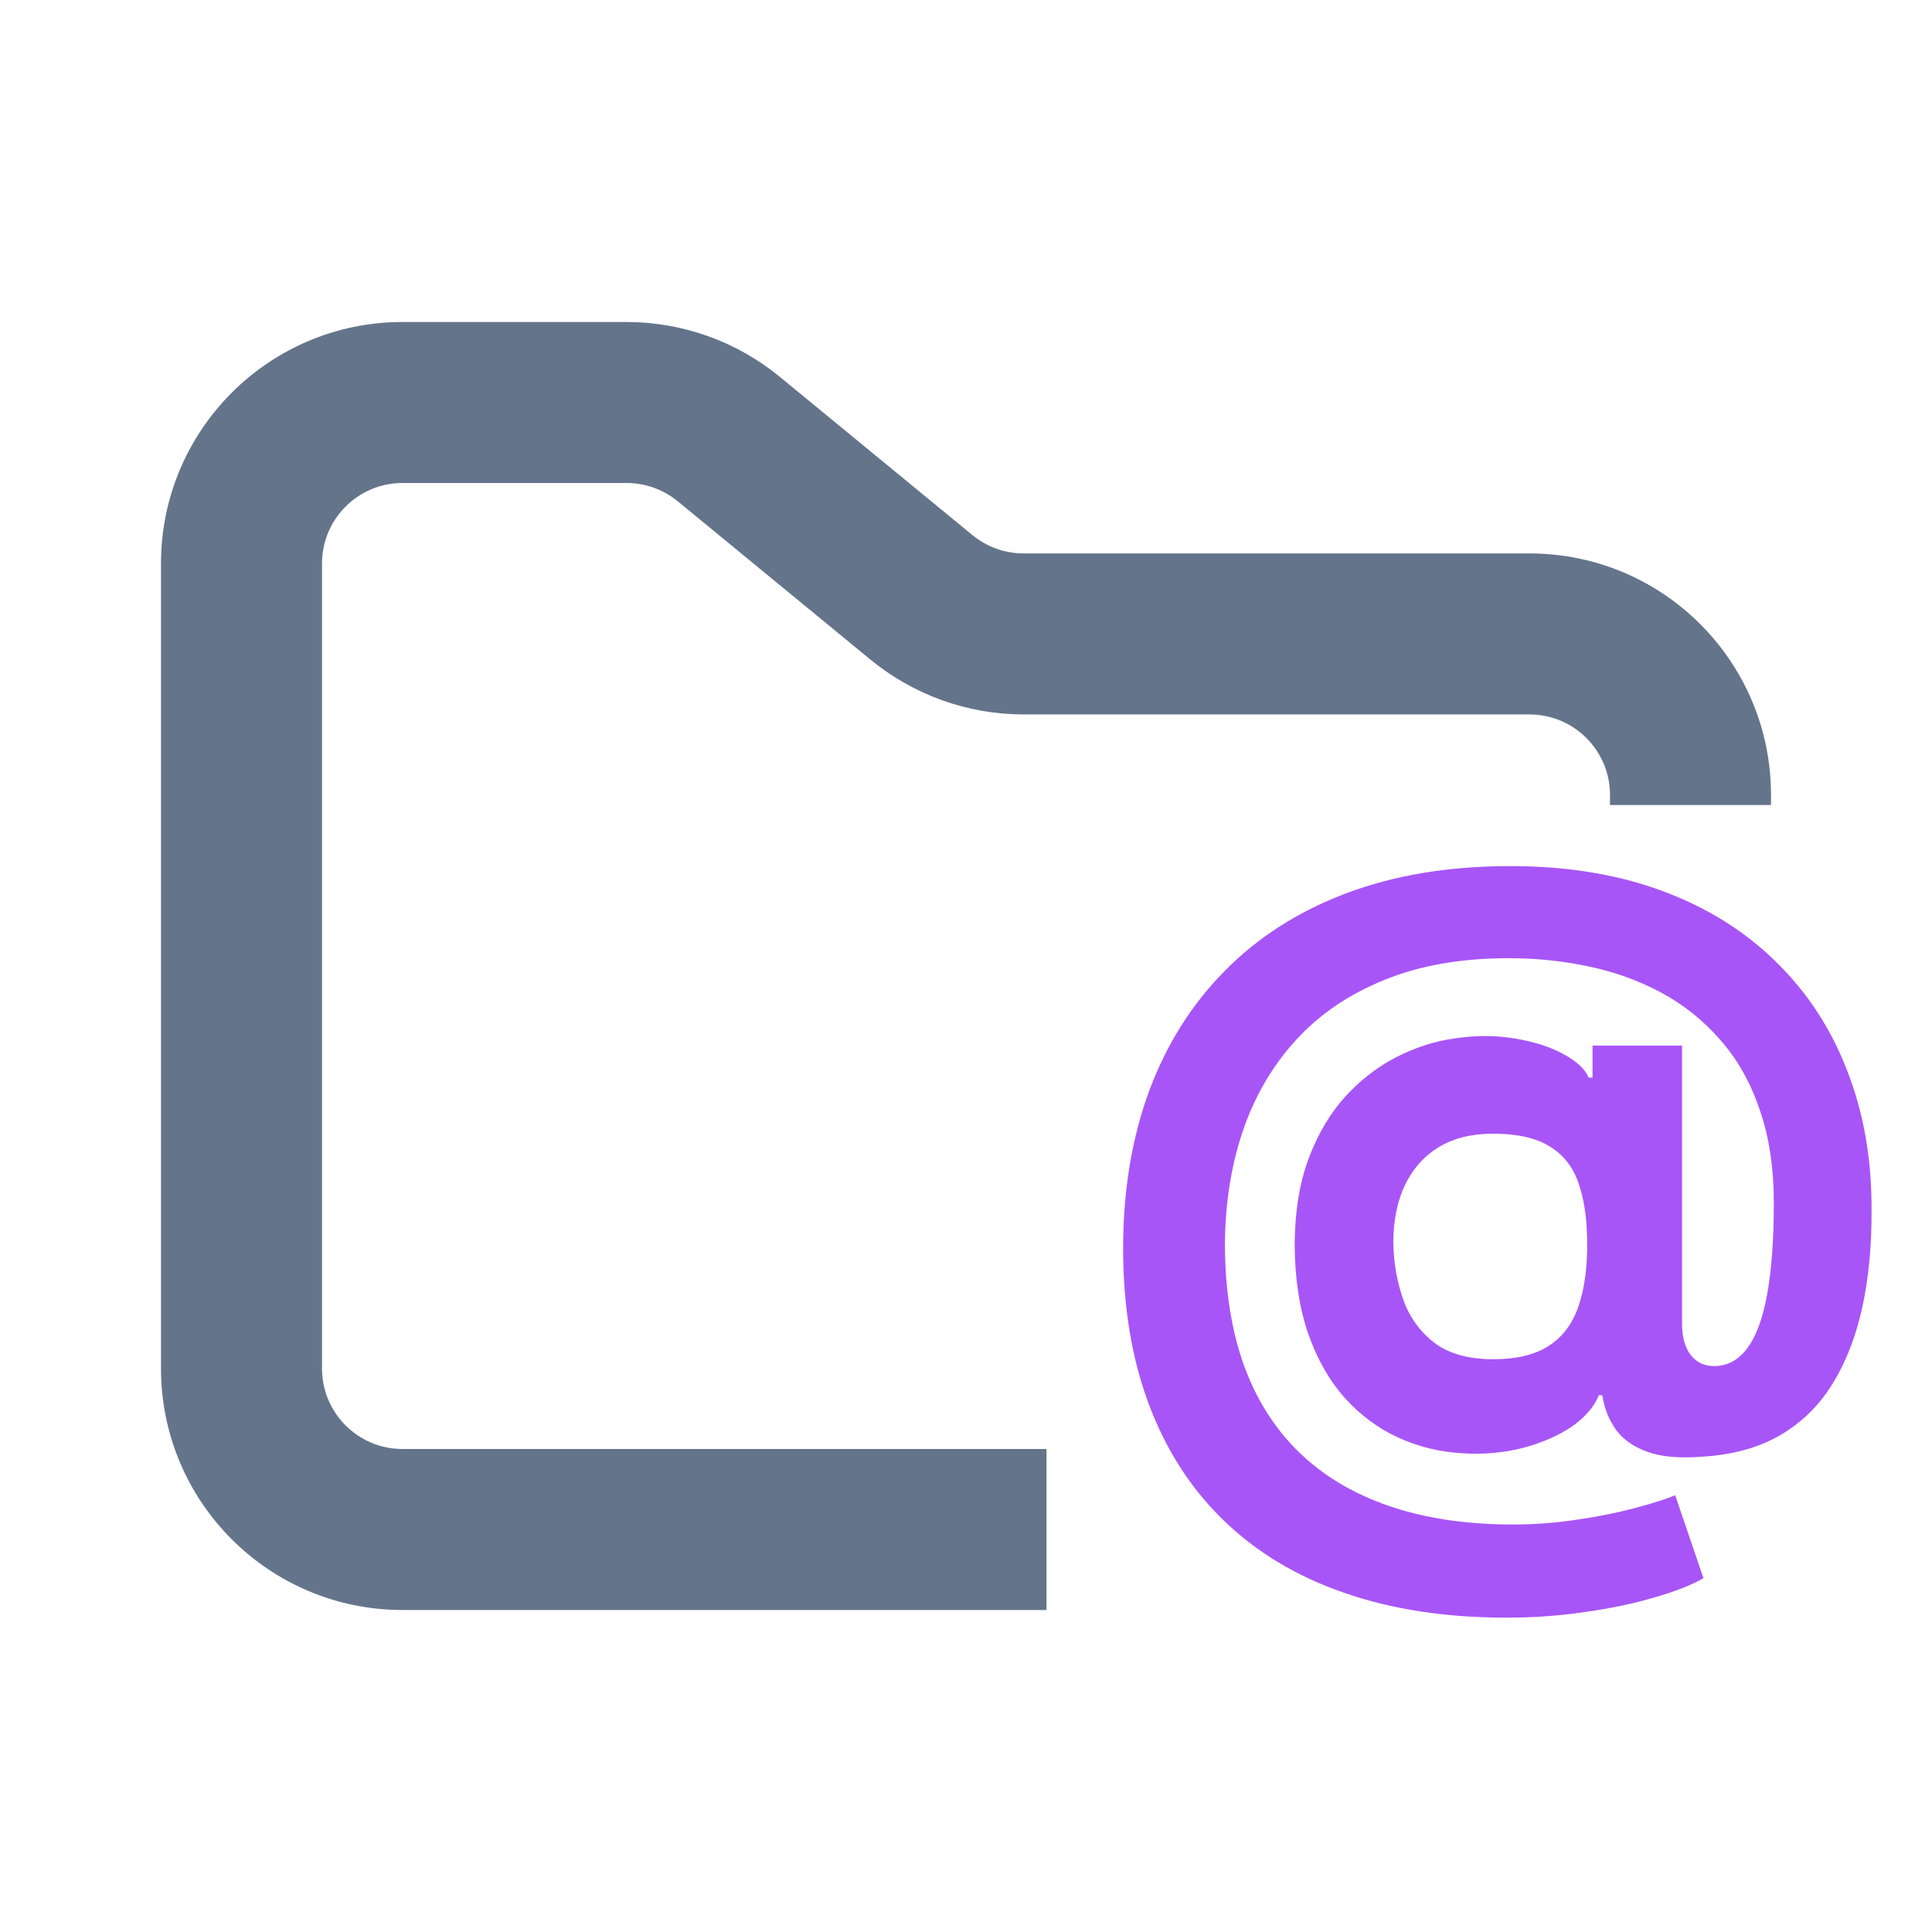
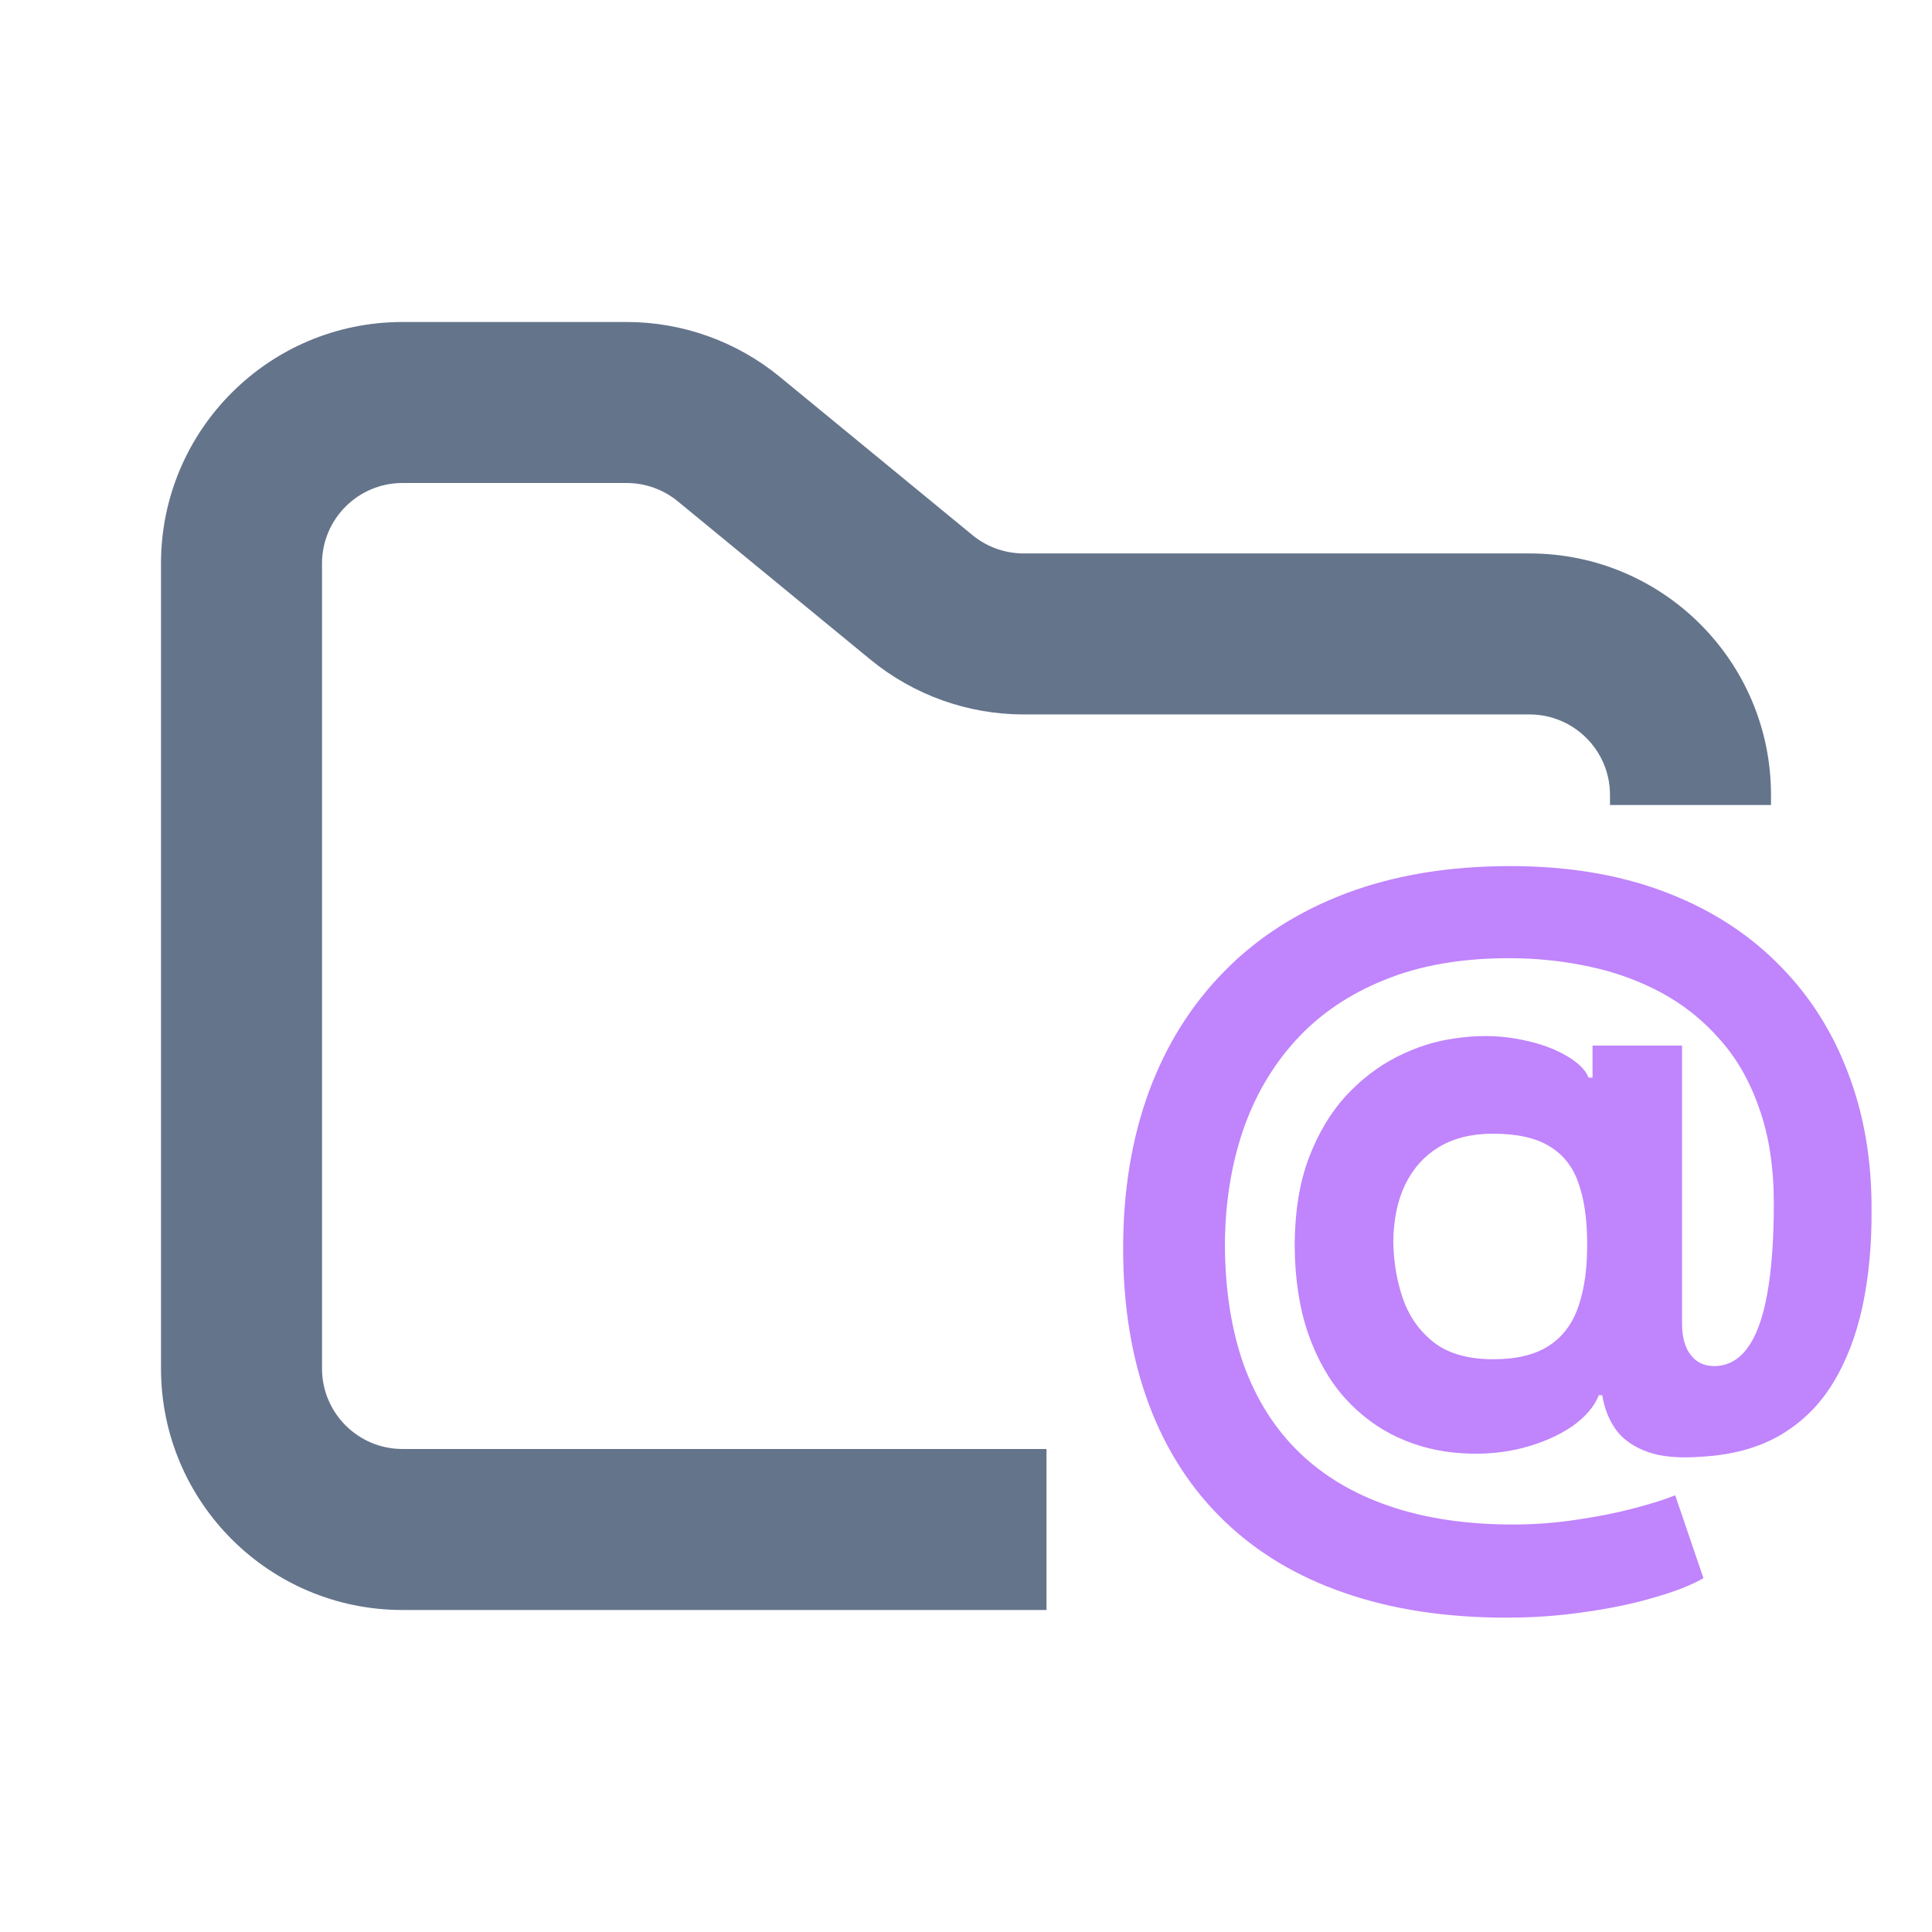
<svg xmlns="http://www.w3.org/2000/svg" width="24" height="24" viewBox="0 0 24 24" fill="none">
  <path fill-rule="evenodd" clip-rule="evenodd" d="M5 4C3.343 4 2 5.343 2 7V17C2 18.657 3.343 20 5 20H13V18H5C4.448 18 4 17.552 4 17V7C4 6.448 4.448 6 5 6H7.784C8.015 6 8.24 6.08 8.419 6.227L10.812 8.193C11.349 8.634 12.022 8.875 12.716 8.875H19C19.552 8.875 20 9.323 20 9.875V10H22V9.875C22 8.218 20.657 6.875 19 6.875H12.716C12.485 6.875 12.26 6.795 12.081 6.648L9.688 4.682C9.151 4.241 8.478 4 7.784 4H5Z" fill="#64748B" />
-   <path d="M18.714 20.095C17.959 20.095 17.287 19.992 16.697 19.786C16.108 19.583 15.61 19.283 15.202 18.888C14.795 18.495 14.485 18.014 14.272 17.446C14.059 16.878 13.952 16.232 13.952 15.507C13.952 14.792 14.059 14.143 14.272 13.561C14.487 12.979 14.801 12.479 15.213 12.062C15.625 11.643 16.128 11.322 16.722 11.097C17.319 10.872 17.998 10.759 18.761 10.759C19.466 10.759 20.096 10.862 20.65 11.068C21.206 11.274 21.677 11.568 22.063 11.949C22.451 12.328 22.746 12.779 22.947 13.302C23.151 13.823 23.252 14.399 23.249 15.031C23.252 15.467 23.214 15.867 23.136 16.232C23.057 16.596 22.934 16.915 22.766 17.187C22.601 17.457 22.383 17.671 22.113 17.829C21.843 17.986 21.516 18.075 21.133 18.096C20.858 18.117 20.636 18.097 20.465 18.035C20.295 17.974 20.164 17.883 20.075 17.762C19.987 17.639 19.93 17.496 19.904 17.332H19.861C19.805 17.474 19.693 17.604 19.528 17.72C19.362 17.833 19.16 17.922 18.92 17.986C18.684 18.047 18.431 18.07 18.164 18.053C17.885 18.037 17.619 17.972 17.369 17.858C17.12 17.744 16.899 17.58 16.704 17.364C16.513 17.149 16.361 16.883 16.25 16.565C16.141 16.248 16.085 15.881 16.083 15.464C16.085 15.053 16.143 14.694 16.257 14.389C16.373 14.083 16.526 13.826 16.715 13.618C16.907 13.41 17.12 13.246 17.354 13.128C17.589 13.009 17.824 12.934 18.061 12.901C18.328 12.86 18.582 12.86 18.821 12.901C19.06 12.941 19.261 13.006 19.425 13.096C19.59 13.186 19.693 13.283 19.734 13.387H19.783V12.989H20.895V16.455C20.897 16.619 20.934 16.745 21.005 16.835C21.076 16.925 21.172 16.97 21.293 16.97C21.456 16.97 21.592 16.898 21.701 16.754C21.812 16.609 21.895 16.388 21.95 16.09C22.006 15.791 22.035 15.411 22.035 14.95C22.035 14.505 21.976 14.114 21.857 13.778C21.741 13.439 21.578 13.152 21.367 12.915C21.159 12.676 20.916 12.482 20.639 12.332C20.362 12.183 20.061 12.074 19.737 12.006C19.415 11.937 19.084 11.903 18.743 11.903C18.153 11.903 17.638 11.993 17.198 12.173C16.758 12.35 16.391 12.6 16.097 12.922C15.804 13.244 15.584 13.621 15.437 14.055C15.292 14.486 15.219 14.956 15.216 15.464C15.219 16.026 15.297 16.523 15.451 16.956C15.607 17.387 15.837 17.749 16.14 18.043C16.443 18.336 16.817 18.559 17.262 18.71C17.707 18.862 18.218 18.938 18.796 18.938C19.068 18.938 19.335 18.917 19.595 18.877C19.855 18.839 20.091 18.792 20.302 18.735C20.512 18.681 20.682 18.627 20.81 18.575L21.161 19.605C21.012 19.69 20.81 19.77 20.554 19.843C20.301 19.919 20.014 19.979 19.695 20.024C19.377 20.072 19.051 20.095 18.714 20.095ZM18.551 16.885C18.84 16.885 19.07 16.829 19.24 16.718C19.413 16.607 19.536 16.442 19.609 16.224C19.685 16.004 19.721 15.733 19.716 15.411C19.713 15.127 19.677 14.887 19.606 14.69C19.537 14.492 19.418 14.341 19.247 14.239C19.079 14.135 18.845 14.083 18.544 14.083C18.281 14.083 18.057 14.139 17.873 14.25C17.691 14.361 17.551 14.518 17.454 14.719C17.359 14.918 17.311 15.152 17.308 15.422C17.311 15.673 17.351 15.911 17.429 16.136C17.507 16.358 17.636 16.539 17.816 16.679C17.996 16.816 18.241 16.885 18.551 16.885Z" fill="#A855F7" />
+   <path d="M18.714 20.095C17.959 20.095 17.287 19.992 16.697 19.786C16.108 19.583 15.61 19.283 15.202 18.888C14.795 18.495 14.485 18.014 14.272 17.446C14.059 16.878 13.952 16.232 13.952 15.507C13.952 14.792 14.059 14.143 14.272 13.561C14.487 12.979 14.801 12.479 15.213 12.062C15.625 11.643 16.128 11.322 16.722 11.097C17.319 10.872 17.998 10.759 18.761 10.759C19.466 10.759 20.096 10.862 20.65 11.068C21.206 11.274 21.677 11.568 22.063 11.949C22.451 12.328 22.746 12.779 22.947 13.302C23.151 13.823 23.252 14.399 23.249 15.031C23.252 15.467 23.214 15.867 23.136 16.232C23.057 16.596 22.934 16.915 22.766 17.187C22.601 17.457 22.383 17.671 22.113 17.829C21.843 17.986 21.516 18.075 21.133 18.096C20.858 18.117 20.636 18.097 20.465 18.035C20.295 17.974 20.164 17.883 20.075 17.762C19.987 17.639 19.93 17.496 19.904 17.332H19.861C19.805 17.474 19.693 17.604 19.528 17.72C19.362 17.833 19.16 17.922 18.92 17.986C18.684 18.047 18.431 18.07 18.164 18.053C17.885 18.037 17.619 17.972 17.369 17.858C17.12 17.744 16.899 17.58 16.704 17.364C16.513 17.149 16.361 16.883 16.25 16.565C16.141 16.248 16.085 15.881 16.083 15.464C16.085 15.053 16.143 14.694 16.257 14.389C16.373 14.083 16.526 13.826 16.715 13.618C16.907 13.41 17.12 13.246 17.354 13.128C17.589 13.009 17.824 12.934 18.061 12.901C18.328 12.86 18.582 12.86 18.821 12.901C19.06 12.941 19.261 13.006 19.425 13.096C19.59 13.186 19.693 13.283 19.734 13.387H19.783V12.989H20.895V16.455C20.897 16.619 20.934 16.745 21.005 16.835C21.076 16.925 21.172 16.97 21.293 16.97C21.456 16.97 21.592 16.898 21.701 16.754C21.812 16.609 21.895 16.388 21.95 16.09C22.006 15.791 22.035 15.411 22.035 14.95C22.035 14.505 21.976 14.114 21.857 13.778C21.741 13.439 21.578 13.152 21.367 12.915C21.159 12.676 20.916 12.482 20.639 12.332C20.362 12.183 20.061 12.074 19.737 12.006C19.415 11.937 19.084 11.903 18.743 11.903C18.153 11.903 17.638 11.993 17.198 12.173C16.758 12.35 16.391 12.6 16.097 12.922C15.804 13.244 15.584 13.621 15.437 14.055C15.292 14.486 15.219 14.956 15.216 15.464C15.219 16.026 15.297 16.523 15.451 16.956C15.607 17.387 15.837 17.749 16.14 18.043C16.443 18.336 16.817 18.559 17.262 18.71C17.707 18.862 18.218 18.938 18.796 18.938C19.068 18.938 19.335 18.917 19.595 18.877C19.855 18.839 20.091 18.792 20.302 18.735C20.512 18.681 20.682 18.627 20.81 18.575L21.161 19.605C21.012 19.69 20.81 19.77 20.554 19.843C20.301 19.919 20.014 19.979 19.695 20.024C19.377 20.072 19.051 20.095 18.714 20.095ZM18.551 16.885C18.84 16.885 19.07 16.829 19.24 16.718C19.413 16.607 19.536 16.442 19.609 16.224C19.685 16.004 19.721 15.733 19.716 15.411C19.713 15.127 19.677 14.887 19.606 14.69C19.537 14.492 19.418 14.341 19.247 14.239C19.079 14.135 18.845 14.083 18.544 14.083C18.281 14.083 18.057 14.139 17.873 14.25C17.691 14.361 17.551 14.518 17.454 14.719C17.359 14.918 17.311 15.152 17.308 15.422C17.311 15.673 17.351 15.911 17.429 16.136C17.507 16.358 17.636 16.539 17.816 16.679C17.996 16.816 18.241 16.885 18.551 16.885Z" fill="#C084FC" />
</svg>
